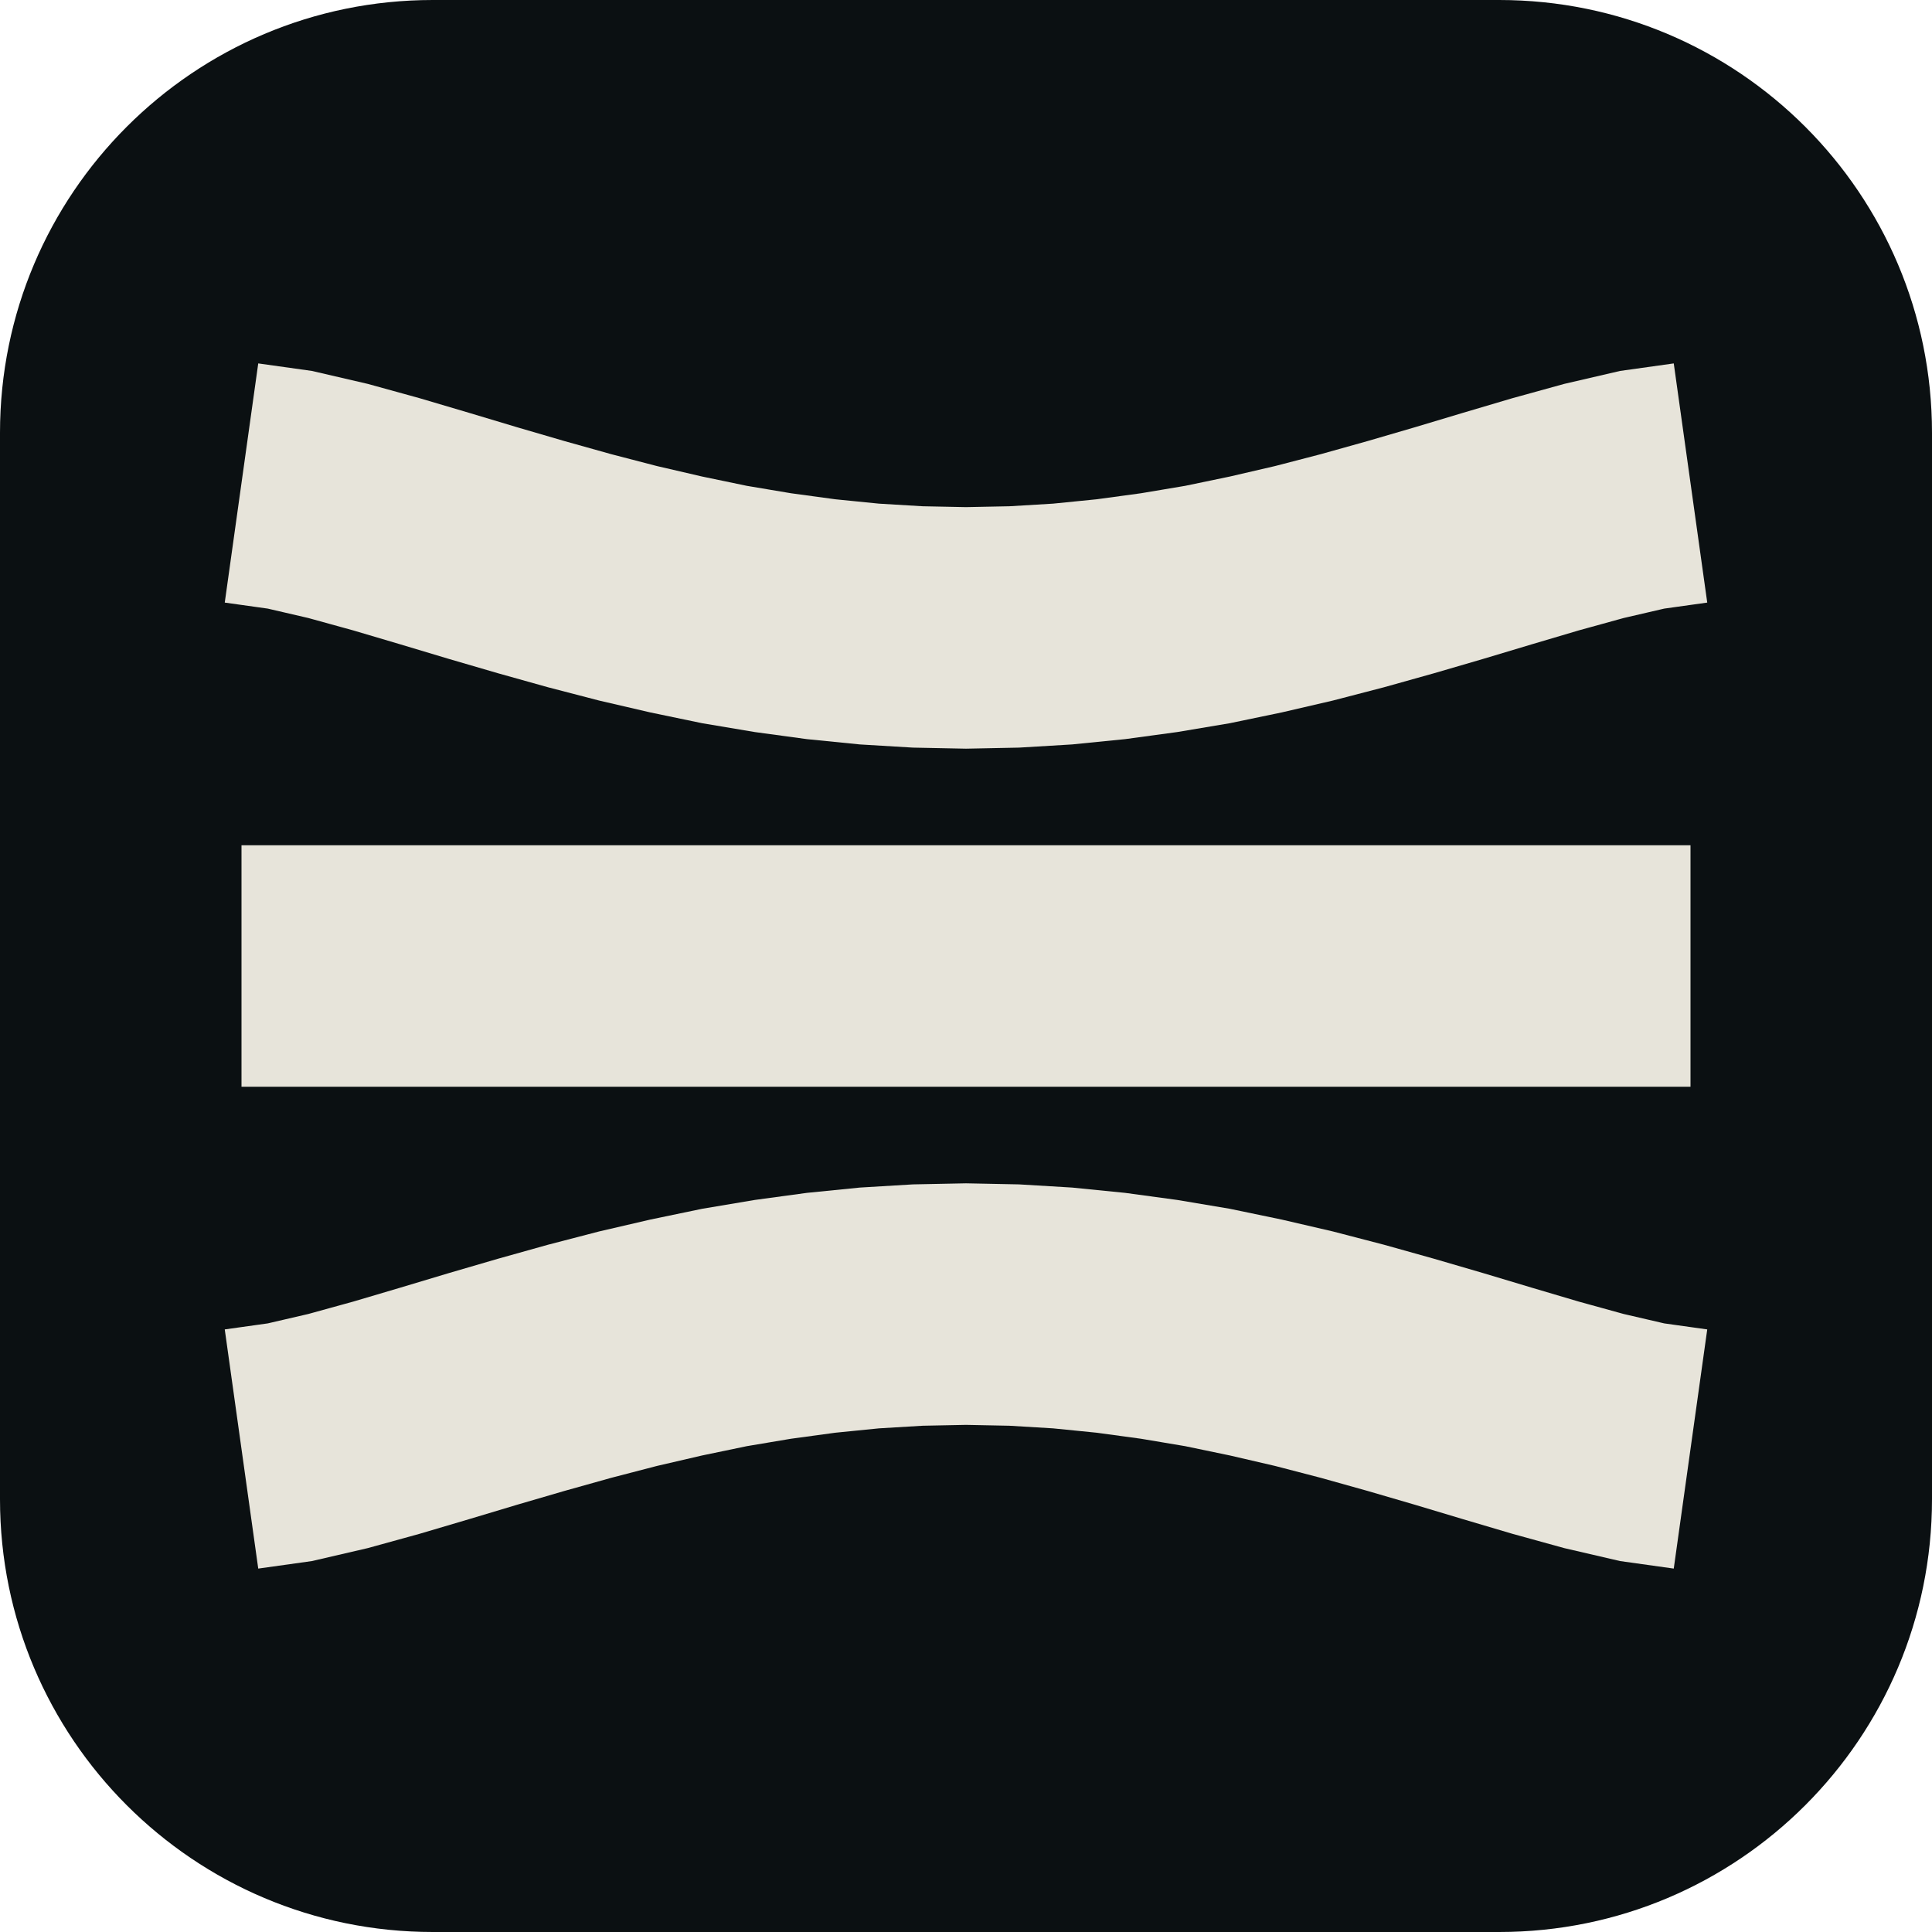
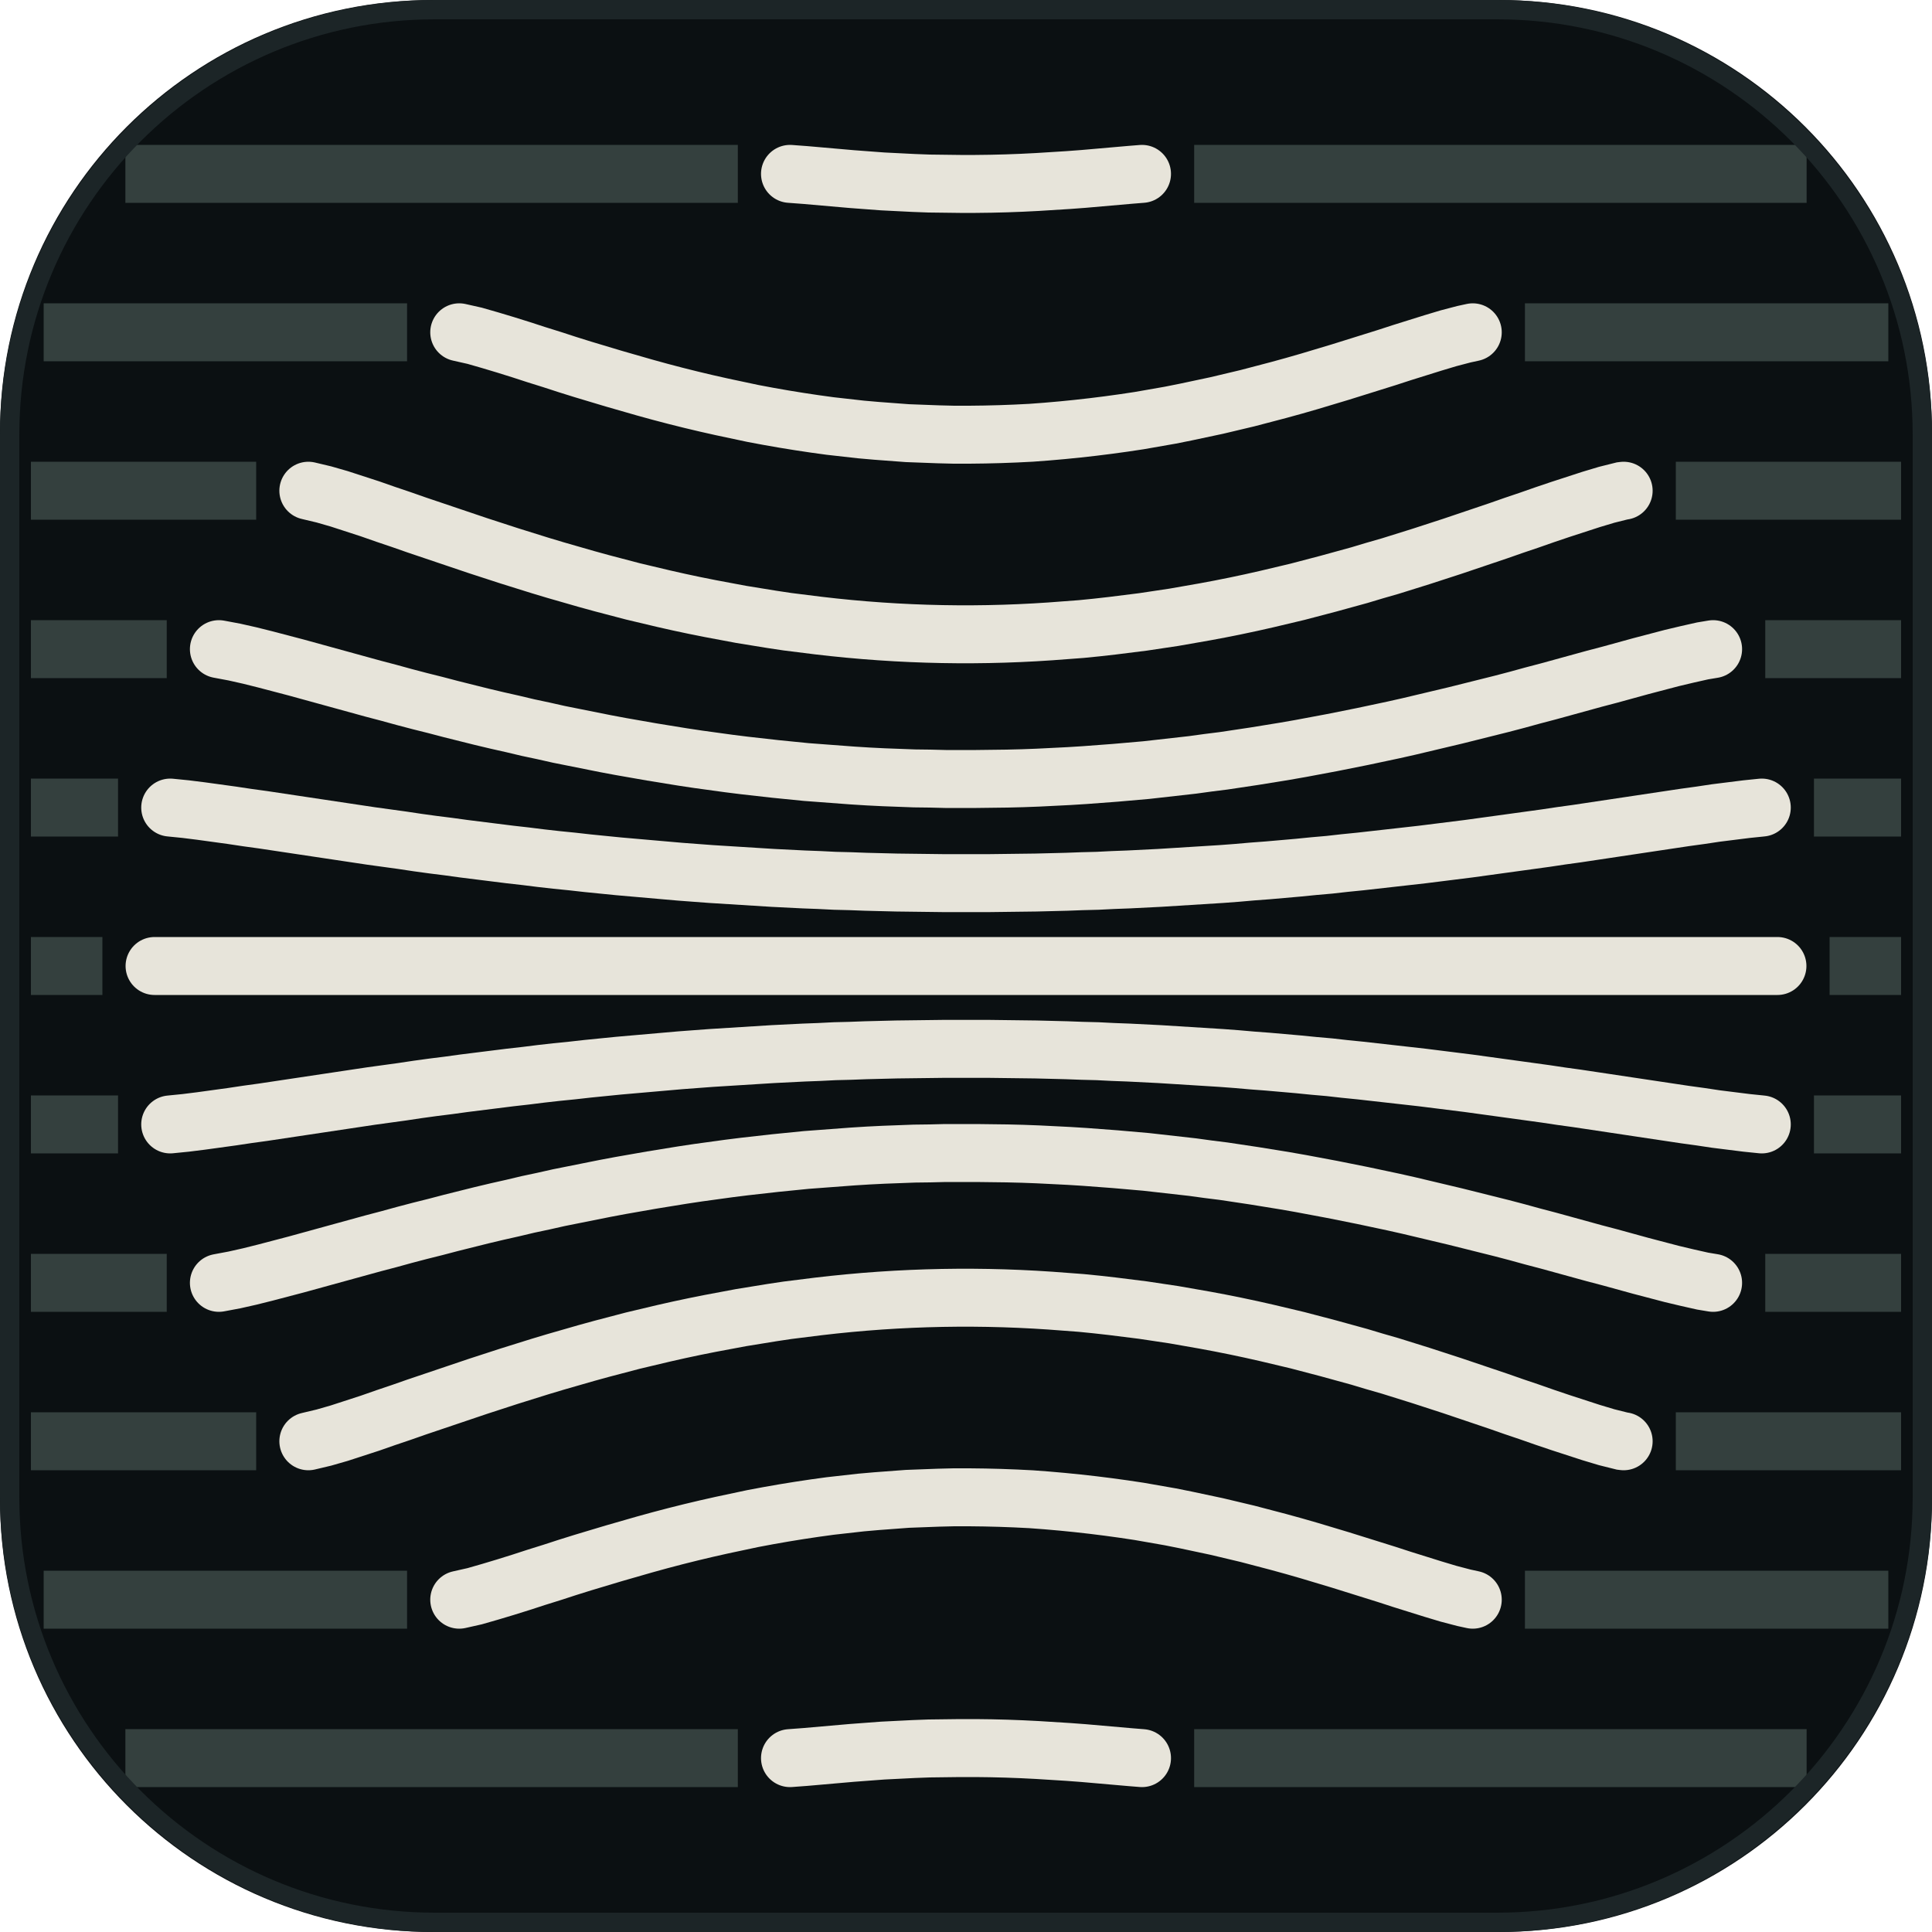
<svg xmlns="http://www.w3.org/2000/svg" width="32" height="32" viewBox="0 0 100 100" fill="none" role="img" aria-label="Mister Morph">
  <rect width="100" height="100" rx="22.4" fill="#0B1012" />
-   <path d="M12.5 25 L15 25.35 L17.5 25.93 L20 26.62 L22.5 27.36 L25 28.11 L27.5 28.84 L30 29.54 L32.5 30.19 L35 30.77 L37.5 31.29 L40 31.71 L42.5 32.05 L45 32.3 L47.5 32.45 L50 32.5 L52.5 32.45 L55 32.3 L57.5 32.05 L60 31.71 L62.5 31.29 L65 30.77 L67.5 30.19 L70 29.54 L72.5 28.84 L75 28.11 L77.5 27.36 L80 26.62 L82.5 25.93 L85 25.35 L87.5 25" fill="none" stroke="#E7E4DA" stroke-width="12.5" stroke-linecap="butt" />
-   <path d="M12.5 50 L15 50 L17.5 50 L20 50 L22.5 50 L25 50 L27.5 50 L30 50 L32.5 50 L35 50 L37.5 50 L40 50 L42.5 50 L45 50 L47.5 50 L50 50 L52.5 50 L55 50 L57.5 50 L60 50 L62.5 50 L65 50 L67.5 50 L70 50 L72.5 50 L75 50 L77.5 50 L80 50 L82.5 50 L85 50 L87.5 50" fill="none" stroke="#E7E4DA" stroke-width="12.5" stroke-linecap="butt" />
-   <path d="M12.5 75 L15 74.65 L17.5 74.07 L20 73.38 L22.5 72.64 L25 71.89 L27.5 71.16 L30 70.46 L32.5 69.81 L35 69.23 L37.5 68.71 L40 68.29 L42.5 67.95 L45 67.7 L47.5 67.55 L50 67.5 L52.5 67.55 L55 67.7 L57.5 67.95 L60 68.29 L62.5 68.71 L65 69.23 L67.5 69.81 L70 70.46 L72.5 71.16 L75 71.89 L77.5 72.64 L80 73.38 L82.5 74.07 L85 74.65 L87.5 75" fill="none" stroke="#E7E4DA" stroke-width="12.5" stroke-linecap="butt" />
+   <rect x="6.49" y="7.5" width="31.7" height="3" fill="#34403E" />
+   <rect x="61.81" y="7.5" width="31.7" height="3" fill="#34403E" />
+   <rect x="2.26" y="15.7" width="18.81" height="3" fill="#34403E" />
+   <rect x="78.93" y="15.7" width="18.81" height="3" fill="#34403E" />
+   <rect x="1.6" y="23.9" width="11.66" height="3" fill="#34403E" />
+   <rect x="86.74" y="23.9" width="11.66" height="3" fill="#34403E" />
+   <rect x="1.6" y="32.1" width="7.03" height="3" fill="#34403E" />
+   <rect x="91.37" y="32.1" width="7.03" height="3" fill="#34403E" />
+   <rect x="1.6" y="40.3" width="4.51" height="3" fill="#34403E" />
+   <rect x="93.89" y="40.3" width="4.51" height="3" fill="#34403E" />
+   <rect x="1.6" y="48.5" width="3.7" height="3" fill="#34403E" />
+   <rect x="94.7" y="48.5" width="3.7" height="3" fill="#34403E" />
+   <rect x="1.6" y="56.7" width="4.51" height="3" fill="#34403E" />
+   <rect x="93.89" y="56.7" width="4.51" height="3" fill="#34403E" />
+   <rect x="1.6" y="64.9" width="7.03" height="3" fill="#34403E" />
+   <rect x="91.37" y="64.9" width="7.03" height="3" fill="#34403E" />
+   <rect x="1.6" y="73.1" width="11.66" height="3" fill="#34403E" />
+   <rect x="86.74" y="73.1" width="11.66" height="3" fill="#34403E" />
+   <rect x="2.26" y="81.3" width="18.81" height="3" fill="#34403E" />
+   <rect x="78.93" y="81.3" width="18.81" height="3" fill="#34403E" />
+   <rect x="6.49" y="89.5" width="31.7" height="3" fill="#34403E" />
+   <rect x="61.81" y="89.5" width="31.7" height="3" fill="#34403E" />
+   <g style="isolation: isolate">
+     <path d="M40.89 9 L41.69 9.06 L42.49 9.13 L43.29 9.2 L44.09 9.27 L44.89 9.33 L45.69 9.39 L46.49 9.43 L47.29 9.47 L48.09 9.5 L48.89 9.51 L49.69 9.52 L50.49 9.52 L51.29 9.51 L52.09 9.49 L52.89 9.46 L53.69 9.42 L54.49 9.37 L55.29 9.32 L56.09 9.26 L56.89 9.19 L57.69 9.12 L58.49 9.05 L59.11 9" fill="none" stroke="#E7E4DA" stroke-width="3" stroke-linecap="round" />
+     <path d="M23.77 17.2 L24.57 17.38 L25.37 17.61 L26.17 17.85 L26.97 18.1 L27.77 18.36 L28.57 18.61 L29.37 18.87 L30.17 19.12 L30.97 19.36 L31.77 19.6 L32.57 19.83 L33.37 20.06 L34.17 20.28 L34.97 20.49 L35.77 20.69 L36.57 20.88 L37.37 21.06 L38.17 21.23 L38.97 21.4 L39.77 21.55 L40.57 21.69 L41.37 21.82 L42.17 21.94 L42.97 22.05 L43.77 22.14 L44.57 22.23 L45.37 22.3 L46.17 22.36 L46.97 22.42 L47.77 22.45 L48.57 22.48 L49.37 22.5 L50.17 22.5 L50.97 22.49 L51.77 22.47 L52.57 22.44 L53.37 22.4 L54.17 22.34 L54.97 22.27 L55.77 22.19 L56.57 22.1 L57.37 22 L58.17 21.89 L58.97 21.77 L59.77 21.63 L60.57 21.49 L61.37 21.33 L62.17 21.16 L62.97 20.99 L63.77 20.8 L64.57 20.61 L65.37 20.4 L66.17 20.19 L66.97 19.97 L67.77 19.74 L68.57 19.5 L69.37 19.26 L70.17 19.01 L70.97 18.76 L71.77 18.51 L72.57 18.25 L73.37 18 L74.17 17.75 L74.97 17.51 L75.77 17.3 L76.23 17.2" fill="none" stroke="#E7E4DA" stroke-width="3" stroke-linecap="round" />
+     <path d="M15.96 25.4 L16.76 25.59 L17.56 25.82 L18.36 26.08 L19.16 26.34 L19.96 26.62 L20.76 26.89 L21.56 27.17 L22.36 27.44 L23.16 27.71 L23.96 27.98 L24.76 28.25 L25.56 28.51 L26.36 28.77 L27.16 29.02 L27.96 29.27 L28.76 29.51 L29.56 29.74 L30.36 29.97 L31.16 30.19 L31.96 30.4 L32.76 30.61 L33.56 30.8 L34.36 30.99 L35.16 31.17 L35.96 31.34 L36.76 31.5 L37.56 31.65 L38.36 31.8 L39.16 31.93 L39.96 32.06 L40.76 32.18 L41.56 32.28 L42.36 32.38 L43.16 32.47 L43.96 32.55 L44.76 32.62 L45.56 32.68 L46.36 32.73 L47.16 32.77 L47.96 32.8 L48.76 32.82 L49.56 32.83 L50.36 32.83 L51.16 32.82 L51.96 32.8 L52.76 32.77 L53.56 32.73 L54.36 32.68 L55.16 32.62 L55.96 32.56 L56.76 32.48 L57.56 32.39 L58.36 32.29 L59.16 32.19 L59.96 32.07 L60.76 31.95 L61.56 31.81 L62.36 31.67 L63.16 31.52 L63.96 31.36 L64.76 31.19 L65.56 31.01 L66.36 30.82 L67.16 30.63 L67.96 30.42 L68.76 30.21 L69.56 29.99 L70.36 29.77 L71.16 29.53 L71.96 29.3 L72.76 29.05 L73.56 28.8 L74.36 28.54 L75.16 28.28 L75.96 28.01 L76.76 27.74 L77.56 27.47 L78.36 27.19 L79.16 26.92 L79.96 26.64 L80.76 26.37 L81.56 26.11 L82.36 25.85 L83.16 25.61 L83.96 25.41 L84.04 25.4" fill="none" stroke="#E7E4DA" stroke-width="3" stroke-linecap="round" />
+     <path d="M11.33 33.6 L12.13 33.75 L12.93 33.93 L13.73 34.13 L14.53 34.34 L15.33 34.55 L16.13 34.77 L16.93 34.99 L17.73 35.21 L18.53 35.43 L19.33 35.65 L20.13 35.86 L20.93 36.08 L21.73 36.29 L22.53 36.49 L23.33 36.7 L24.13 36.9 L24.93 37.1 L25.73 37.29 L26.53 37.47 L27.33 37.66 L28.13 37.83 L28.93 38.01 L29.73 38.17 L30.53 38.33 L31.33 38.49 L32.13 38.64 L32.93 38.78 L33.73 38.92 L34.53 39.05 L35.33 39.18 L36.13 39.3 L36.93 39.41 L37.73 39.52 L38.53 39.62 L39.33 39.71 L40.13 39.8 L40.93 39.88 L41.73 39.96 L42.53 40.02 L43.33 40.08 L44.13 40.14 L44.93 40.19 L45.73 40.23 L46.53 40.26 L47.33 40.29 L48.13 40.3 L48.93 40.32 L49.73 40.32 L50.53 40.32 L51.33 40.31 L52.13 40.3 L52.93 40.28 L53.73 40.25 L54.53 40.21 L55.33 40.17 L56.13 40.12 L56.93 40.06 L57.73 40 L58.53 39.93 L59.33 39.86 L60.13 39.77 L60.93 39.68 L61.73 39.59 L62.53 39.48 L63.33 39.38 L64.13 39.26 L64.93 39.14 L65.73 39.01 L66.53 38.88 L67.33 38.74 L68.13 38.59 L68.93 38.44 L69.73 38.28 L70.53 38.12 L71.33 37.95 L72.13 37.78 L72.93 37.6 L73.73 37.41 L74.53 37.22 L75.33 37.03 L76.13 36.83 L76.93 36.63 L77.73 36.43 L78.53 36.22 L79.33 36 L80.13 35.79 L80.93 35.57 L81.73 35.35 L82.53 35.13 L83.33 34.92 L84.13 34.7 L84.93 34.48 L85.73 34.27 L86.53 34.06 L87.33 33.87 L88.13 33.69 L88.67 33.6" fill="none" stroke="#E7E4DA" stroke-width="3" stroke-linecap="round" />
+     <path d="M8.81 41.8 L9.61 41.88 L10.41 41.98 L11.21 42.09 L12.01 42.2 L12.81 42.32 L13.61 42.43 L14.41 42.55 L15.21 42.67 L16.01 42.79 L16.81 42.91 L17.61 43.03 L18.41 43.15 L19.21 43.27 L20.01 43.38 L20.81 43.49 L21.61 43.61 L22.41 43.72 L23.21 43.82 L24.01 43.93 L24.81 44.03 L25.61 44.13 L26.41 44.23 L27.21 44.32 L28.01 44.42 L28.81 44.51 L29.61 44.59 L30.41 44.68 L31.21 44.76 L32.01 44.84 L32.81 44.91 L33.61 44.98 L34.41 45.05 L35.21 45.12 L36.01 45.18 L36.81 45.24 L37.61 45.29 L38.41 45.34 L39.21 45.39 L40.01 45.44 L40.81 45.48 L41.61 45.52 L42.41 45.55 L43.21 45.59 L44.01 45.61 L44.81 45.64 L45.61 45.66 L46.41 45.68 L47.21 45.69 L48.01 45.7 L48.81 45.71 L49.61 45.71 L50.41 45.71 L51.21 45.71 L52.01 45.7 L52.81 45.69 L53.61 45.68 L54.41 45.66 L55.21 45.64 L56.01 45.61 L56.81 45.59 L57.61 45.55 L58.41 45.52 L59.21 45.48 L60.01 45.44 L60.81 45.39 L61.61 45.34 L62.41 45.29 L63.21 45.24 L64.01 45.18 L64.81 45.11 L65.61 45.05 L66.41 44.98 L67.21 44.91 L68.01 44.83 L68.81 44.76 L69.61 44.67 L70.41 44.59 L71.21 44.5 L72.01 44.41 L72.81 44.32 L73.61 44.23 L74.41 44.13 L75.21 44.03 L76.01 43.93 L76.81 43.82 L77.61 43.71 L78.41 43.6 L79.21 43.49 L80.01 43.38 L80.81 43.26 L81.61 43.15 L82.41 43.03 L83.21 42.91 L84.01 42.79 L84.81 42.67 L85.61 42.55 L86.41 42.43 L87.21 42.31 L88.01 42.2 L88.81 42.08 L89.61 41.98 L90.41 41.88 L91.19 41.8" fill="none" stroke="#E7E4DA" stroke-width="3" stroke-linecap="round" />
+     <path d="M8 50 L8.8 50 L9.6 50 L10.4 50 L11.2 50 L12 50 L12.8 50 L13.6 50 L14.4 50 L15.2 50 L16 50 L16.8 50 L17.6 50 L18.4 50 L19.2 50 L20 50 L20.8 50 L21.6 50 L22.4 50 L23.2 50 L24 50 L24.8 50 L25.6 50 L26.4 50 L27.2 50 L28 50 L28.8 50 L29.6 50 L30.4 50 L31.2 50 L32 50 L32.8 50 L33.6 50 L34.4 50 L35.2 50 L36 50 L36.8 50 L37.6 50 L38.4 50 L39.2 50 L40 50 L40.8 50 L41.6 50 L42.4 50 L43.2 50 L44 50 L44.8 50 L45.6 50 L46.4 50 L47.2 50 L48 50 L48.8 50 L49.6 50 L50.4 50 L51.2 50 L52 50 L52.8 50 L53.6 50 L54.4 50 L55.2 50 L56 50 L56.8 50 L57.6 50 L58.4 50 L59.2 50 L60 50 L60.8 50 L61.6 50 L62.4 50 L63.2 50 L64 50 L64.8 50 L65.6 50 L66.4 50 L67.2 50 L68 50 L68.8 50 L69.6 50 L70.4 50 L71.2 50 L72 50 L72.8 50 L73.6 50 L74.4 50 L75.2 50 L76 50 L76.8 50 L77.6 50 L78.4 50 L79.2 50 L80 50 L80.8 50 L81.6 50 L82.4 50 L83.2 50 L84 50 L84.8 50 L85.6 50 L86.4 50 L87.2 50 L88 50 L88.8 50 L89.6 50 L90.4 50 L91.2 50 L92 50 L92 50" fill="none" stroke="#E7E4DA" stroke-width="3" stroke-linecap="round" />
+     <path d="M8.81 58.2 L9.61 58.12 L10.41 58.02 L11.21 57.91 L12.01 57.8 L12.81 57.68 L13.61 57.57 L14.41 57.45 L15.21 57.33 L16.01 57.21 L16.81 57.09 L17.61 56.97 L18.41 56.85 L19.21 56.73 L20.01 56.62 L20.81 56.51 L21.61 56.39 L22.41 56.28 L23.21 56.18 L24.01 56.07 L24.81 55.97 L25.61 55.87 L26.41 55.77 L27.21 55.68 L28.01 55.58 L28.81 55.49 L29.61 55.41 L30.41 55.32 L31.21 55.24 L32.01 55.16 L32.81 55.09 L33.61 55.02 L34.41 54.95 L35.21 54.88 L36.01 54.82 L36.81 54.76 L37.61 54.71 L38.41 54.66 L39.21 54.61 L40.01 54.56 L40.81 54.52 L41.61 54.48 L42.41 54.45 L43.21 54.41 L44.01 54.39 L44.81 54.36 L45.61 54.34 L46.41 54.32 L47.21 54.31 L48.01 54.3 L48.81 54.29 L49.61 54.29 L50.41 54.29 L51.21 54.29 L52.01 54.3 L52.81 54.31 L53.61 54.32 L54.41 54.34 L55.21 54.36 L56.01 54.39 L56.81 54.41 L57.61 54.45 L58.41 54.48 L59.21 54.52 L60.01 54.56 L60.81 54.61 L61.61 54.66 L62.41 54.71 L63.21 54.76 L64.01 54.82 L64.81 54.89 L65.61 54.95 L66.41 55.02 L67.21 55.09 L68.01 55.17 L68.81 55.24 L69.61 55.33 L70.41 55.41 L71.21 55.5 L72.01 55.59 L72.81 55.68 L73.61 55.77 L74.41 55.87 L75.21 55.97 L76.01 56.07 L76.81 56.18 L77.61 56.29 L78.41 56.4 L79.21 56.51 L80.01 56.62 L80.81 56.74 L81.61 56.85 L82.41 56.97 L83.21 57.09 L84.01 57.21 L84.81 57.33 L85.61 57.45 L86.41 57.57 L87.21 57.69 L88.01 57.8 L88.81 57.92 L89.61 58.02 L90.41 58.12 L91.19 58.2" fill="none" stroke="#E7E4DA" stroke-width="3" stroke-linecap="round" />
+     <path d="M11.33 66.4 L12.13 66.25 L12.93 66.07 L13.73 65.87 L14.53 65.66 L15.33 65.45 L16.13 65.23 L16.93 65.01 L17.73 64.79 L18.53 64.57 L19.33 64.35 L20.13 64.14 L20.93 63.92 L21.73 63.71 L22.53 63.51 L23.33 63.3 L24.13 63.1 L24.93 62.9 L25.73 62.71 L26.53 62.53 L27.33 62.34 L28.13 62.17 L28.93 61.99 L29.73 61.83 L30.53 61.67 L31.33 61.51 L32.13 61.36 L32.93 61.22 L33.73 61.08 L34.53 60.95 L35.33 60.82 L36.13 60.7 L36.93 60.59 L37.73 60.48 L38.53 60.38 L39.33 60.29 L40.13 60.2 L40.93 60.12 L41.73 60.04 L42.53 59.98 L43.33 59.92 L44.13 59.86 L44.93 59.81 L45.73 59.77 L46.53 59.74 L47.33 59.71 L48.13 59.7 L48.93 59.68 L49.73 59.68 L50.53 59.68 L51.33 59.69 L52.13 59.7 L52.93 59.72 L53.73 59.75 L54.53 59.79 L55.33 59.83 L56.13 59.88 L56.93 59.94 L57.73 60 L58.53 60.07 L59.33 60.14 L60.13 60.23 L60.93 60.32 L61.73 60.41 L62.53 60.52 L63.33 60.62 L64.13 60.74 L64.93 60.86 L65.73 60.99 L66.53 61.12 L67.33 61.26 L68.13 61.41 L68.93 61.56 L69.73 61.72 L70.53 61.88 L71.33 62.05 L72.13 62.22 L72.93 62.4 L73.73 62.59 L74.53 62.78 L75.33 62.97 L76.13 63.17 L76.93 63.37 L77.73 63.57 L78.53 63.78 L79.33 64 L80.13 64.21 L80.93 64.43 L81.73 64.65 L82.53 64.87 L83.33 65.08 L84.13 65.3 L84.93 65.52 L85.73 65.73 L86.53 65.94 L87.33 66.13 L88.13 66.31 L88.67 66.4" fill="none" stroke="#E7E4DA" stroke-width="3" stroke-linecap="round" />
+     <path d="M15.96 74.6 L16.76 74.41 L17.56 74.18 L18.36 73.92 L19.16 73.66 L19.96 73.38 L20.76 73.11 L21.56 72.83 L22.36 72.56 L23.16 72.29 L23.96 72.02 L24.76 71.75 L25.56 71.49 L26.36 71.23 L27.16 70.98 L27.96 70.73 L28.76 70.49 L29.56 70.26 L30.36 70.03 L31.16 69.81 L31.96 69.6 L32.76 69.39 L33.56 69.2 L34.36 69.01 L35.16 68.83 L35.96 68.66 L36.76 68.5 L37.56 68.35 L38.36 68.2 L39.16 68.07 L39.96 67.94 L40.76 67.82 L41.56 67.72 L42.36 67.62 L43.16 67.53 L43.96 67.45 L44.76 67.38 L45.56 67.32 L46.36 67.27 L47.16 67.23 L47.96 67.2 L48.76 67.18 L49.56 67.17 L50.36 67.17 L51.16 67.18 L51.96 67.2 L52.76 67.23 L53.56 67.27 L54.36 67.32 L55.16 67.38 L55.96 67.44 L56.76 67.52 L57.56 67.61 L58.36 67.71 L59.16 67.81 L59.96 67.93 L60.76 68.05 L61.56 68.19 L62.36 68.33 L63.16 68.48 L63.96 68.64 L64.76 68.81 L65.56 68.99 L66.36 69.18 L67.16 69.37 L67.96 69.58 L68.76 69.79 L69.56 70.01 L70.36 70.23 L71.16 70.47 L71.96 70.7 L72.76 70.95 L73.56 71.2 L74.36 71.46 L75.16 71.72 L75.96 71.99 L76.76 72.26 L77.56 72.53 L78.36 72.81 L79.16 73.08 L79.96 73.36 L80.76 73.63 L81.56 73.89 L82.36 74.15 L83.16 74.39 L83.96 74.59 L84.04 74.6" fill="none" stroke="#E7E4DA" stroke-width="3" stroke-linecap="round" />
+     <path d="M23.77 82.8 L24.57 82.62 L25.37 82.39 L26.17 82.15 L26.97 81.9 L27.77 81.64 L28.57 81.39 L29.37 81.13 L30.17 80.88 L30.97 80.64 L31.77 80.4 L32.57 80.17 L33.37 79.94 L34.17 79.72 L34.97 79.51 L35.77 79.31 L36.57 79.12 L37.37 78.94 L38.17 78.77 L38.97 78.6 L39.77 78.45 L40.57 78.31 L41.37 78.18 L42.17 78.06 L42.97 77.95 L43.77 77.86 L44.57 77.77 L45.37 77.7 L46.17 77.64 L46.97 77.58 L47.77 77.55 L48.57 77.52 L49.37 77.5 L50.17 77.5 L50.97 77.51 L51.77 77.53 L52.57 77.56 L53.37 77.6 L54.17 77.66 L54.97 77.73 L55.77 77.81 L56.57 77.9 L57.37 78 L58.17 78.11 L58.97 78.23 L59.77 78.37 L60.57 78.51 L61.37 78.67 L62.17 78.84 L62.97 79.01 L63.77 79.2 L64.57 79.39 L65.37 79.6 L66.17 79.81 L66.97 80.03 L67.77 80.26 L68.57 80.5 L69.37 80.74 L70.17 80.99 L70.97 81.24 L71.77 81.49 L72.57 81.75 L73.37 82 L74.17 82.25 L74.97 82.49 L75.77 82.7 L76.23 82.8" fill="none" stroke="#E7E4DA" stroke-width="3" stroke-linecap="round" />
+     <path d="M40.89 91 L41.69 90.94 L42.49 90.87 L43.29 90.8 L44.09 90.73 L44.89 90.67 L45.69 90.61 L46.49 90.57 L47.29 90.53 L48.09 90.5 L48.89 90.49 L49.69 90.48 L50.49 90.48 L51.29 90.49 L52.09 90.51 L52.89 90.54 L53.69 90.58 L54.49 90.63 L55.29 90.68 L56.09 90.74 L56.89 90.81 L57.69 90.88 L58.49 90.95 L59.11 91" fill="none" stroke="#E7E4DA" stroke-width="3" stroke-linecap="round" />
+   </g>
+   <rect x="0.5" y="0.5" width="99" height="99" rx="22" fill="none" stroke="#1C2527" stroke-width="1" />
</svg>
